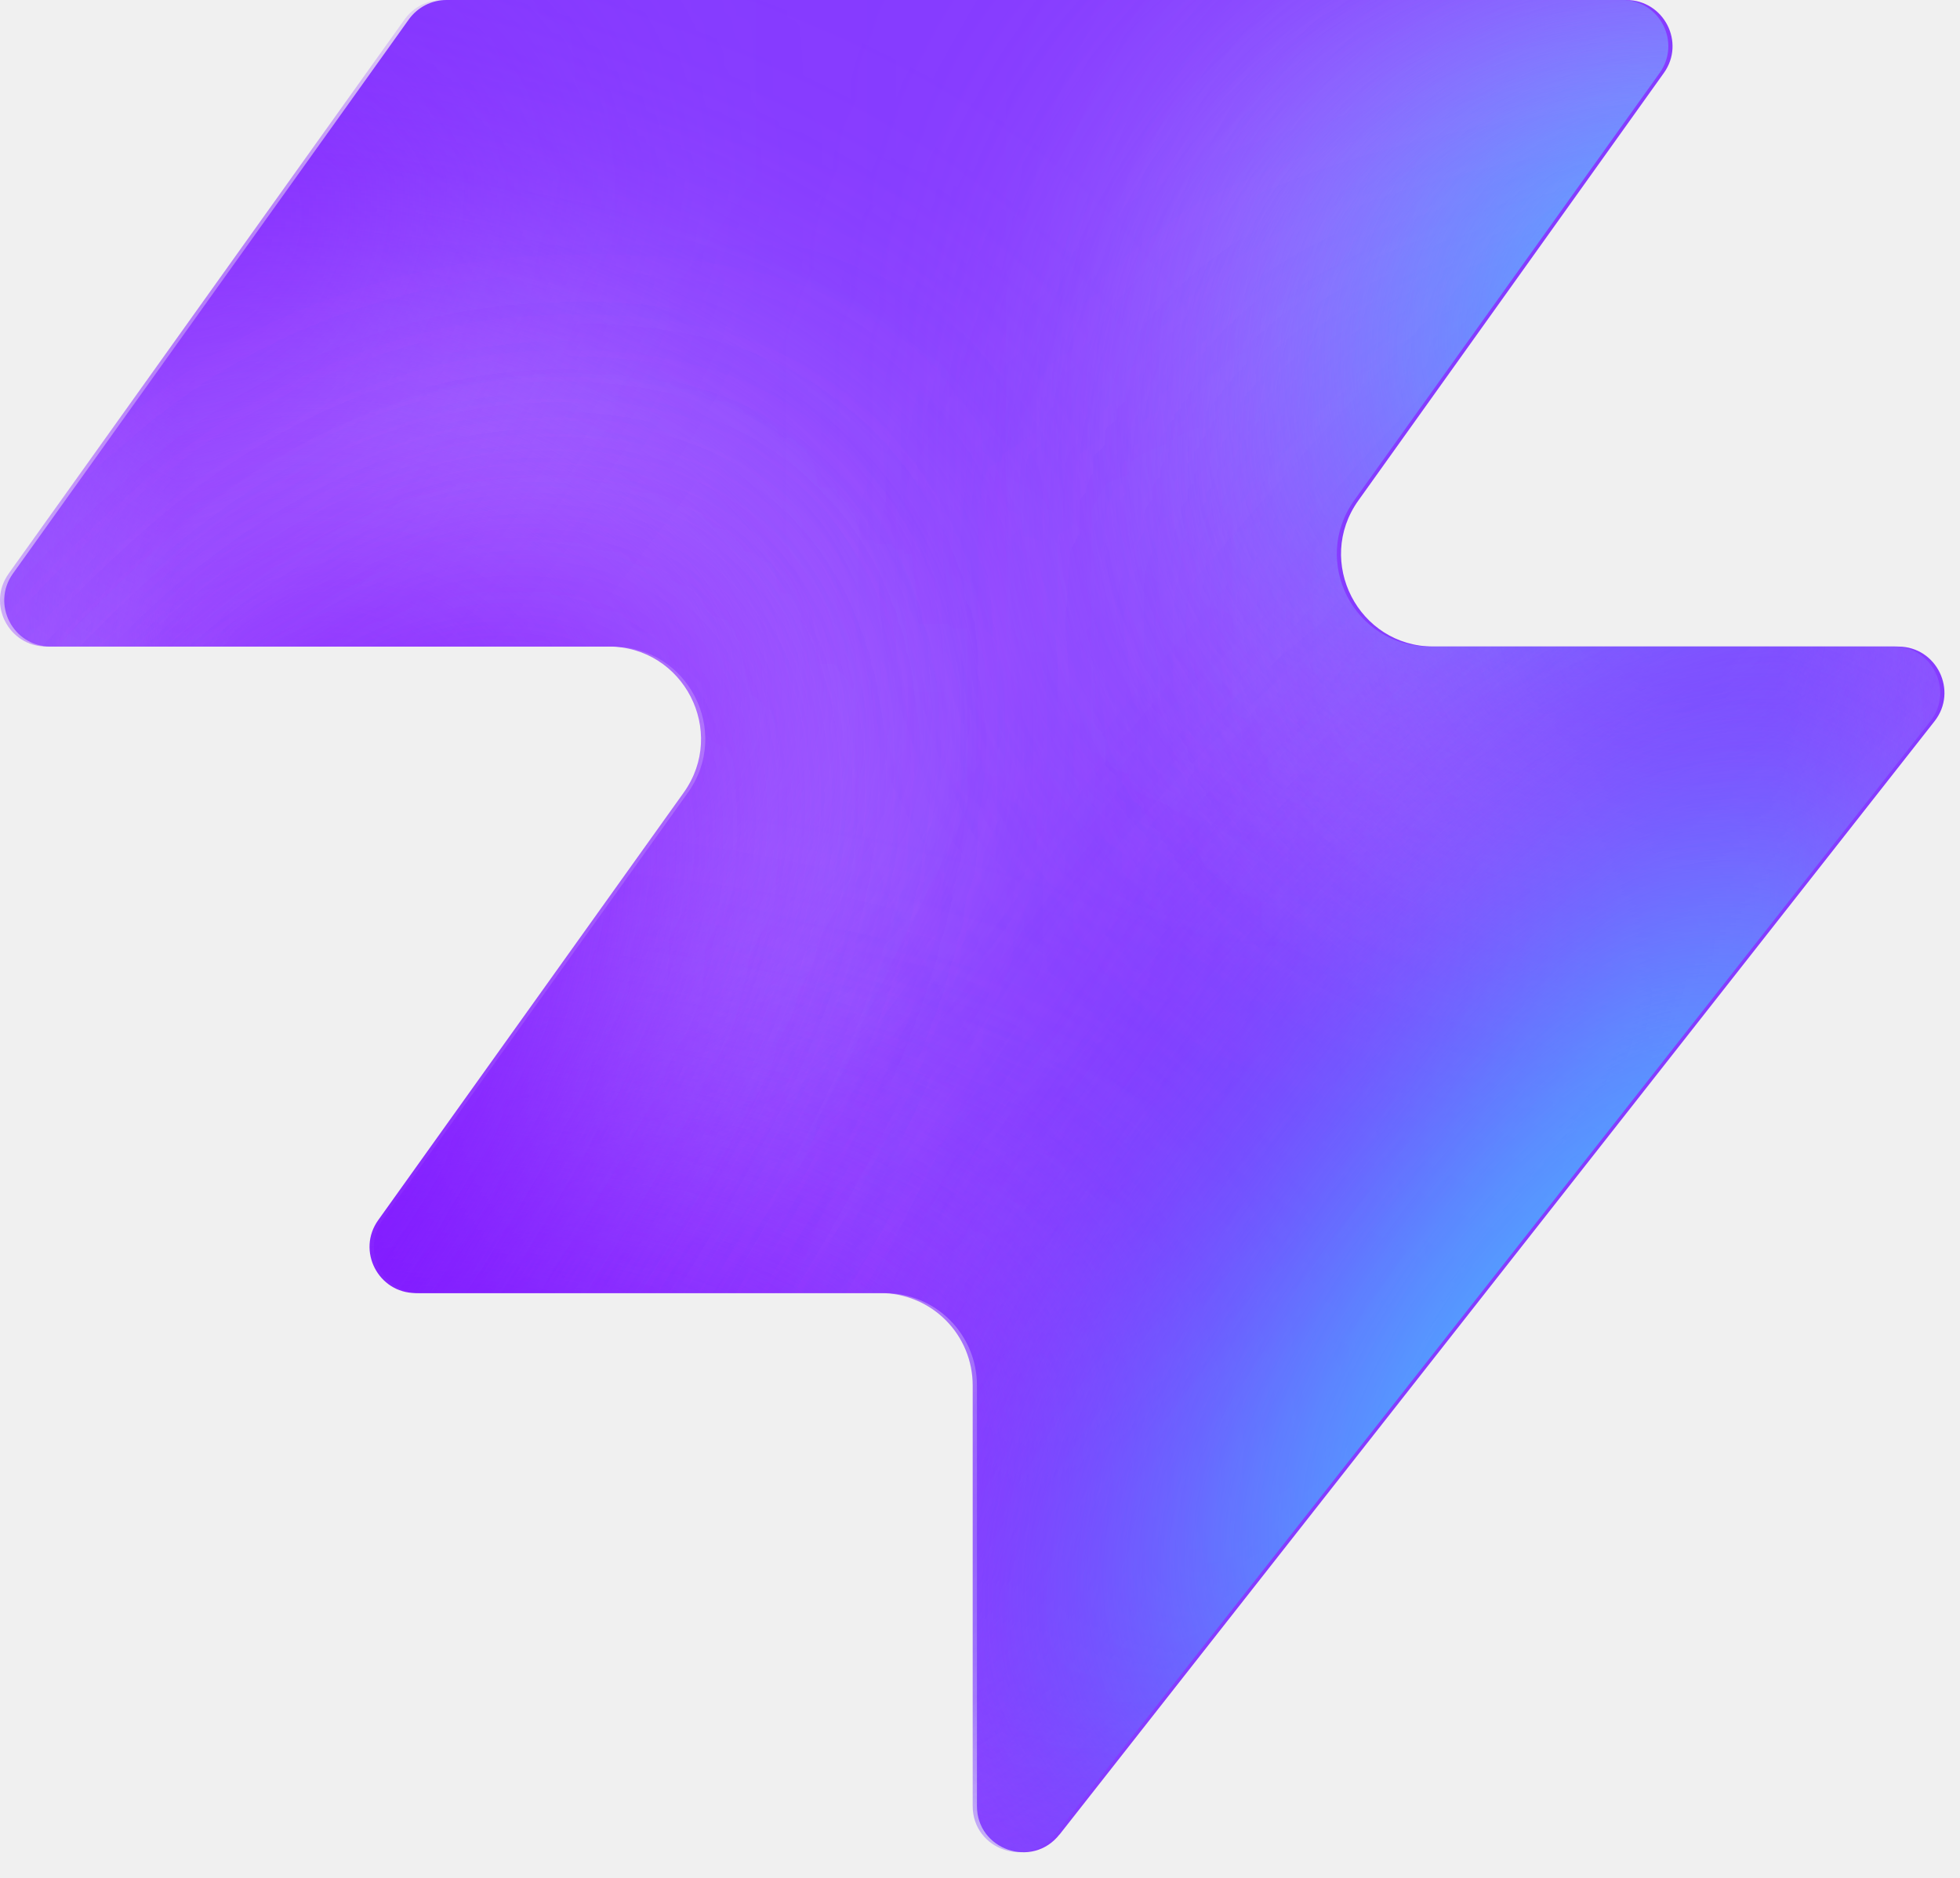
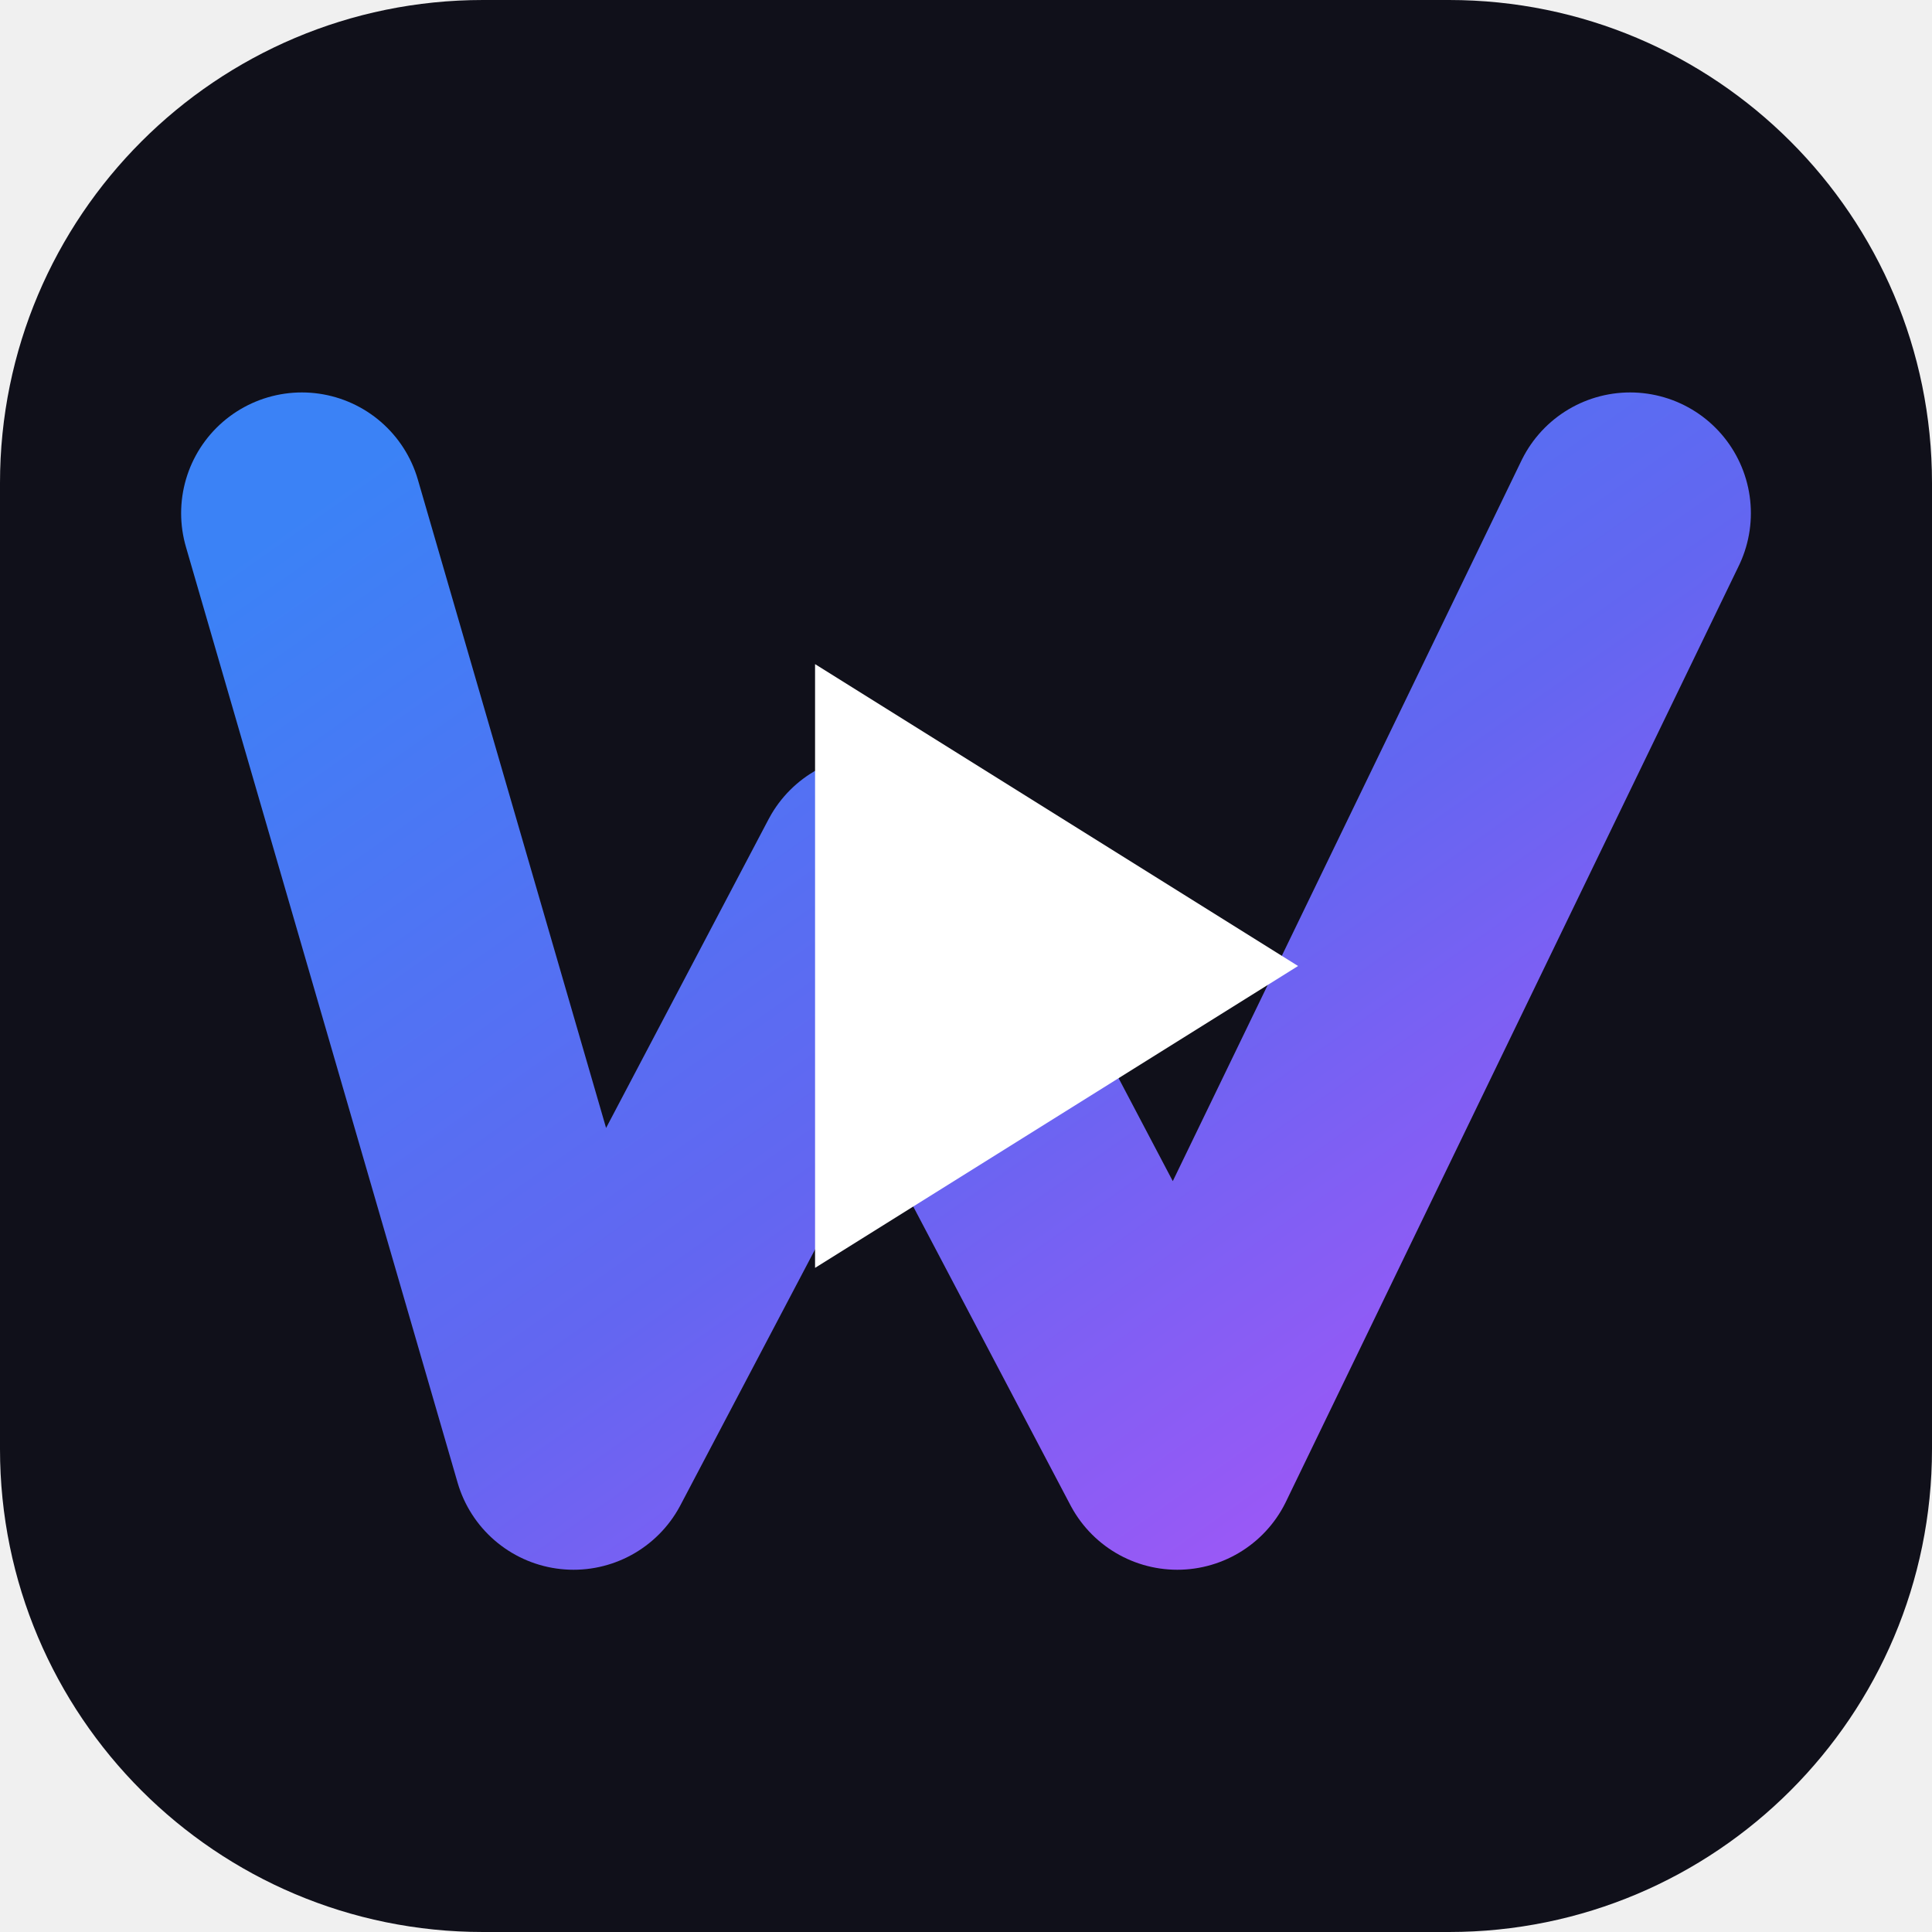
- <svg xmlns="http://www.w3.org/2000/svg" width="48" height="46" fill="none" viewBox="0 0 48 46">
-   <path fill="#863bff" d="M25.946 44.938c-.664.845-2.021.375-2.021-.698V33.937a2.26 2.26 0 0 0-2.262-2.262H10.287c-.92 0-1.456-1.04-.92-1.788l7.48-10.471c1.07-1.497 0-3.578-1.842-3.578H1.237c-.92 0-1.456-1.04-.92-1.788L10.013.474c.214-.297.556-.474.92-.474h28.894c.92 0 1.456 1.04.92 1.788l-7.48 10.471c-1.07 1.498 0 3.579 1.842 3.579h11.377c.943 0 1.473 1.088.89 1.83L25.947 44.94z" style="fill:#863bff;fill:color(display-p3 .525 .23 1);fill-opacity:1" />
-   <mask id="a" width="48" height="46" x="0" y="0" maskUnits="userSpaceOnUse" style="mask-type:alpha">
-     <path fill="#000" d="M25.842 44.938c-.664.844-2.021.375-2.021-.698V33.937a2.26 2.26 0 0 0-2.262-2.262H10.183c-.92 0-1.456-1.04-.92-1.788l7.48-10.471c1.07-1.498 0-3.579-1.842-3.579H1.133c-.92 0-1.456-1.04-.92-1.787L9.91.473c.214-.297.556-.474.92-.474h28.894c.92 0 1.456 1.04.92 1.788l-7.48 10.471c-1.07 1.498 0 3.578 1.842 3.578h11.377c.943 0 1.473 1.088.89 1.832L25.843 44.94z" style="fill:#000;fill-opacity:1" />
-   </mask>
-   <g mask="url(#a)">
-     <g filter="url(#b)">
-       <ellipse cx="5.508" cy="14.704" fill="#ede6ff" rx="5.508" ry="14.704" style="fill:#ede6ff;fill:color(display-p3 .927 .903 1);fill-opacity:1" transform="matrix(.00324 1 1 -.00324 -4.47 31.516)" />
-     </g>
-     <g filter="url(#c)">
-       <ellipse cx="10.399" cy="29.851" fill="#ede6ff" rx="10.399" ry="29.851" style="fill:#ede6ff;fill:color(display-p3 .927 .903 1);fill-opacity:1" transform="matrix(.00324 1 1 -.00324 -39.328 7.883)" />
-     </g>
-     <g filter="url(#d)">
-       <ellipse cx="5.508" cy="30.487" fill="#7e14ff" rx="5.508" ry="30.487" style="fill:#7e14ff;fill:color(display-p3 .492 .077 1);fill-opacity:1" transform="rotate(89.814 -25.913 -14.639)scale(1 -1)" />
-     </g>
-     <g filter="url(#e)">
-       <ellipse cx="5.508" cy="30.599" fill="#7e14ff" rx="5.508" ry="30.599" style="fill:#7e14ff;fill:color(display-p3 .492 .077 1);fill-opacity:1" transform="rotate(89.814 -32.644 -3.334)scale(1 -1)" />
-     </g>
-     <g filter="url(#f)">
-       <ellipse cx="5.508" cy="30.599" fill="#7e14ff" rx="5.508" ry="30.599" style="fill:#7e14ff;fill:color(display-p3 .492 .077 1);fill-opacity:1" transform="matrix(.00324 1 1 -.00324 -34.34 30.47)" />
-     </g>
-     <g filter="url(#g)">
-       <ellipse cx="14.072" cy="22.078" fill="#ede6ff" rx="14.072" ry="22.078" style="fill:#ede6ff;fill:color(display-p3 .927 .903 1);fill-opacity:1" transform="rotate(93.35 24.506 48.493)scale(-1 1)" />
-     </g>
-     <g filter="url(#h)">
-       <ellipse cx="3.47" cy="21.501" fill="#7e14ff" rx="3.47" ry="21.501" style="fill:#7e14ff;fill:color(display-p3 .492 .077 1);fill-opacity:1" transform="rotate(89.009 28.708 47.59)scale(-1 1)" />
-     </g>
-     <g filter="url(#i)">
-       <ellipse cx="3.47" cy="21.501" fill="#7e14ff" rx="3.47" ry="21.501" style="fill:#7e14ff;fill:color(display-p3 .492 .077 1);fill-opacity:1" transform="rotate(89.009 28.708 47.59)scale(-1 1)" />
-     </g>
-     <g filter="url(#j)">
-       <ellipse cx=".387" cy="8.972" fill="#7e14ff" rx="4.407" ry="29.108" style="fill:#7e14ff;fill:color(display-p3 .492 .077 1);fill-opacity:1" transform="rotate(39.51 .387 8.972)" />
-     </g>
-     <g filter="url(#k)">
-       <ellipse cx="47.523" cy="-6.092" fill="#7e14ff" rx="4.407" ry="29.108" style="fill:#7e14ff;fill:color(display-p3 .492 .077 1);fill-opacity:1" transform="rotate(37.892 47.523 -6.092)" />
-     </g>
-     <g filter="url(#l)">
-       <ellipse cx="41.412" cy="6.333" fill="#47bfff" rx="5.971" ry="9.665" style="fill:#47bfff;fill:color(display-p3 .28 .748 1);fill-opacity:1" transform="rotate(37.892 41.412 6.333)" />
-     </g>
-     <g filter="url(#m)">
-       <ellipse cx="-1.879" cy="38.332" fill="#7e14ff" rx="4.407" ry="29.108" style="fill:#7e14ff;fill:color(display-p3 .492 .077 1);fill-opacity:1" transform="rotate(37.892 -1.88 38.332)" />
-     </g>
-     <g filter="url(#n)">
-       <ellipse cx="-1.879" cy="38.332" fill="#7e14ff" rx="4.407" ry="29.108" style="fill:#7e14ff;fill:color(display-p3 .492 .077 1);fill-opacity:1" transform="rotate(37.892 -1.88 38.332)" />
-     </g>
-     <g filter="url(#o)">
-       <ellipse cx="35.651" cy="29.907" fill="#7e14ff" rx="4.407" ry="29.108" style="fill:#7e14ff;fill:color(display-p3 .492 .077 1);fill-opacity:1" transform="rotate(37.892 35.651 29.907)" />
-     </g>
-     <g filter="url(#p)">
-       <ellipse cx="38.418" cy="32.4" fill="#47bfff" rx="5.971" ry="15.297" style="fill:#47bfff;fill:color(display-p3 .28 .748 1);fill-opacity:1" transform="rotate(37.892 38.418 32.4)" />
-     </g>
-   </g>
+ <svg xmlns="http://www.w3.org/2000/svg" viewBox="0 0 64 64">
  <defs>
-     <filter id="b" width="60.045" height="41.654" x="-19.77" y="16.149" color-interpolation-filters="sRGB" filterUnits="userSpaceOnUse">
-       <feFlood flood-opacity="0" result="BackgroundImageFix" />
-       <feBlend in="SourceGraphic" in2="BackgroundImageFix" result="shape" />
-       <feGaussianBlur result="effect1_foregroundBlur_2002_17158" stdDeviation="7.659" />
-     </filter>
-     <filter id="c" width="90.34" height="51.437" x="-54.613" y="-7.533" color-interpolation-filters="sRGB" filterUnits="userSpaceOnUse">
-       <feFlood flood-opacity="0" result="BackgroundImageFix" />
-       <feBlend in="SourceGraphic" in2="BackgroundImageFix" result="shape" />
-       <feGaussianBlur result="effect1_foregroundBlur_2002_17158" stdDeviation="7.659" />
-     </filter>
-     <filter id="d" width="79.355" height="29.4" x="-49.64" y="2.03" color-interpolation-filters="sRGB" filterUnits="userSpaceOnUse">
-       <feFlood flood-opacity="0" result="BackgroundImageFix" />
-       <feBlend in="SourceGraphic" in2="BackgroundImageFix" result="shape" />
-       <feGaussianBlur result="effect1_foregroundBlur_2002_17158" stdDeviation="4.596" />
-     </filter>
-     <filter id="e" width="79.579" height="29.4" x="-45.045" y="20.029" color-interpolation-filters="sRGB" filterUnits="userSpaceOnUse">
-       <feFlood flood-opacity="0" result="BackgroundImageFix" />
-       <feBlend in="SourceGraphic" in2="BackgroundImageFix" result="shape" />
-       <feGaussianBlur result="effect1_foregroundBlur_2002_17158" stdDeviation="4.596" />
-     </filter>
-     <filter id="f" width="79.579" height="29.4" x="-43.513" y="21.178" color-interpolation-filters="sRGB" filterUnits="userSpaceOnUse">
-       <feFlood flood-opacity="0" result="BackgroundImageFix" />
-       <feBlend in="SourceGraphic" in2="BackgroundImageFix" result="shape" />
-       <feGaussianBlur result="effect1_foregroundBlur_2002_17158" stdDeviation="4.596" />
-     </filter>
-     <filter id="g" width="74.749" height="58.852" x="15.756" y="-17.901" color-interpolation-filters="sRGB" filterUnits="userSpaceOnUse">
-       <feFlood flood-opacity="0" result="BackgroundImageFix" />
-       <feBlend in="SourceGraphic" in2="BackgroundImageFix" result="shape" />
-       <feGaussianBlur result="effect1_foregroundBlur_2002_17158" stdDeviation="7.659" />
-     </filter>
-     <filter id="h" width="61.377" height="25.362" x="23.548" y="2.284" color-interpolation-filters="sRGB" filterUnits="userSpaceOnUse">
-       <feFlood flood-opacity="0" result="BackgroundImageFix" />
-       <feBlend in="SourceGraphic" in2="BackgroundImageFix" result="shape" />
-       <feGaussianBlur result="effect1_foregroundBlur_2002_17158" stdDeviation="4.596" />
-     </filter>
-     <filter id="i" width="61.377" height="25.362" x="23.548" y="2.284" color-interpolation-filters="sRGB" filterUnits="userSpaceOnUse">
-       <feFlood flood-opacity="0" result="BackgroundImageFix" />
-       <feBlend in="SourceGraphic" in2="BackgroundImageFix" result="shape" />
-       <feGaussianBlur result="effect1_foregroundBlur_2002_17158" stdDeviation="4.596" />
-     </filter>
-     <filter id="j" width="56.045" height="63.649" x="-27.636" y="-22.853" color-interpolation-filters="sRGB" filterUnits="userSpaceOnUse">
-       <feFlood flood-opacity="0" result="BackgroundImageFix" />
-       <feBlend in="SourceGraphic" in2="BackgroundImageFix" result="shape" />
-       <feGaussianBlur result="effect1_foregroundBlur_2002_17158" stdDeviation="4.596" />
-     </filter>
-     <filter id="k" width="54.814" height="64.646" x="20.116" y="-38.415" color-interpolation-filters="sRGB" filterUnits="userSpaceOnUse">
-       <feFlood flood-opacity="0" result="BackgroundImageFix" />
-       <feBlend in="SourceGraphic" in2="BackgroundImageFix" result="shape" />
-       <feGaussianBlur result="effect1_foregroundBlur_2002_17158" stdDeviation="4.596" />
-     </filter>
-     <filter id="l" width="33.541" height="35.313" x="24.641" y="-11.323" color-interpolation-filters="sRGB" filterUnits="userSpaceOnUse">
-       <feFlood flood-opacity="0" result="BackgroundImageFix" />
-       <feBlend in="SourceGraphic" in2="BackgroundImageFix" result="shape" />
-       <feGaussianBlur result="effect1_foregroundBlur_2002_17158" stdDeviation="4.596" />
-     </filter>
-     <filter id="m" width="54.814" height="64.646" x="-29.286" y="6.009" color-interpolation-filters="sRGB" filterUnits="userSpaceOnUse">
-       <feFlood flood-opacity="0" result="BackgroundImageFix" />
-       <feBlend in="SourceGraphic" in2="BackgroundImageFix" result="shape" />
-       <feGaussianBlur result="effect1_foregroundBlur_2002_17158" stdDeviation="4.596" />
-     </filter>
-     <filter id="n" width="54.814" height="64.646" x="-29.286" y="6.009" color-interpolation-filters="sRGB" filterUnits="userSpaceOnUse">
-       <feFlood flood-opacity="0" result="BackgroundImageFix" />
-       <feBlend in="SourceGraphic" in2="BackgroundImageFix" result="shape" />
-       <feGaussianBlur result="effect1_foregroundBlur_2002_17158" stdDeviation="4.596" />
-     </filter>
-     <filter id="o" width="54.814" height="64.646" x="8.244" y="-2.416" color-interpolation-filters="sRGB" filterUnits="userSpaceOnUse">
-       <feFlood flood-opacity="0" result="BackgroundImageFix" />
-       <feBlend in="SourceGraphic" in2="BackgroundImageFix" result="shape" />
-       <feGaussianBlur result="effect1_foregroundBlur_2002_17158" stdDeviation="4.596" />
-     </filter>
-     <filter id="p" width="39.409" height="43.623" x="18.713" y="10.588" color-interpolation-filters="sRGB" filterUnits="userSpaceOnUse">
-       <feFlood flood-opacity="0" result="BackgroundImageFix" />
-       <feBlend in="SourceGraphic" in2="BackgroundImageFix" result="shape" />
-       <feGaussianBlur result="effect1_foregroundBlur_2002_17158" stdDeviation="4.596" />
-     </filter>
+     <linearGradient id="brand" x1="0" y1="0" x2="1" y2="1">
+       <stop offset="0%" stop-color="#3B82F6" />
+       <stop offset="55%" stop-color="#6366F1" />
+       <stop offset="100%" stop-color="#A855F7" />
+     </linearGradient>
  </defs>
+   <rect width="64" height="64" rx="16" fill="#10101A" />
+   <path d="M10 17 L19 48 L29 29 L39 48 L54 17" fill="none" stroke="url(#brand)" stroke-width="8" stroke-linecap="round" stroke-linejoin="round" />
+   <path d="M27 22 L27 42 L43 32 Z" fill="#FFFFFF" />
</svg>
